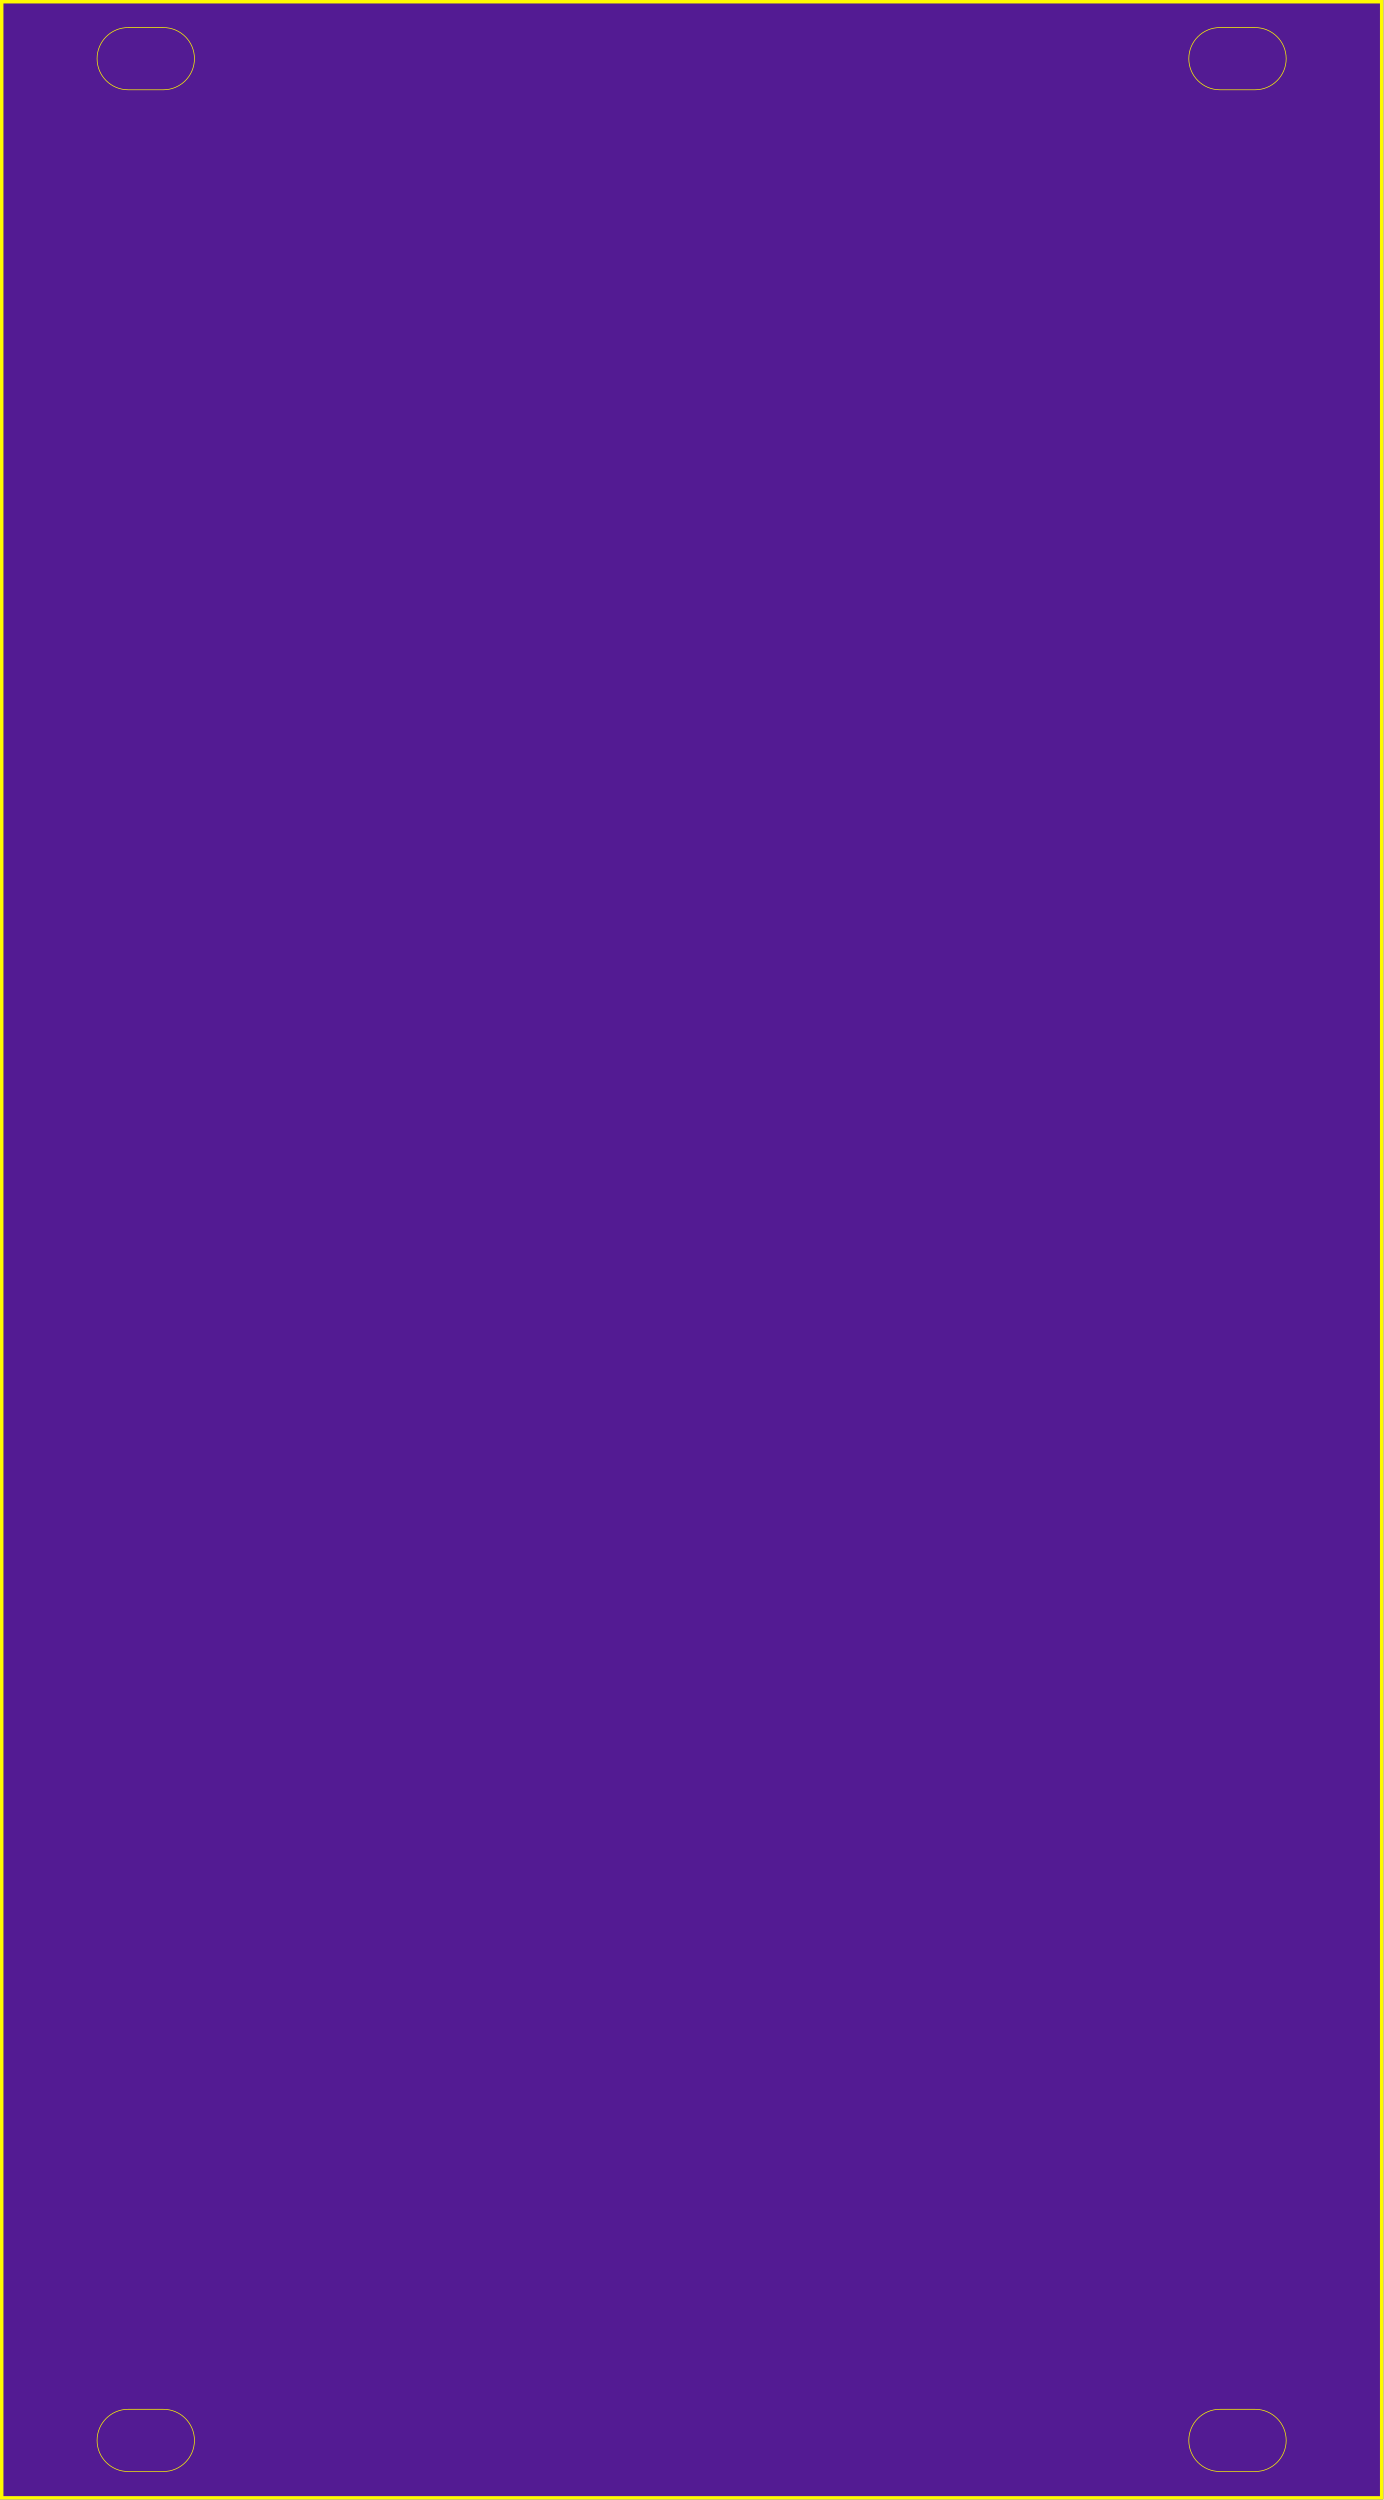
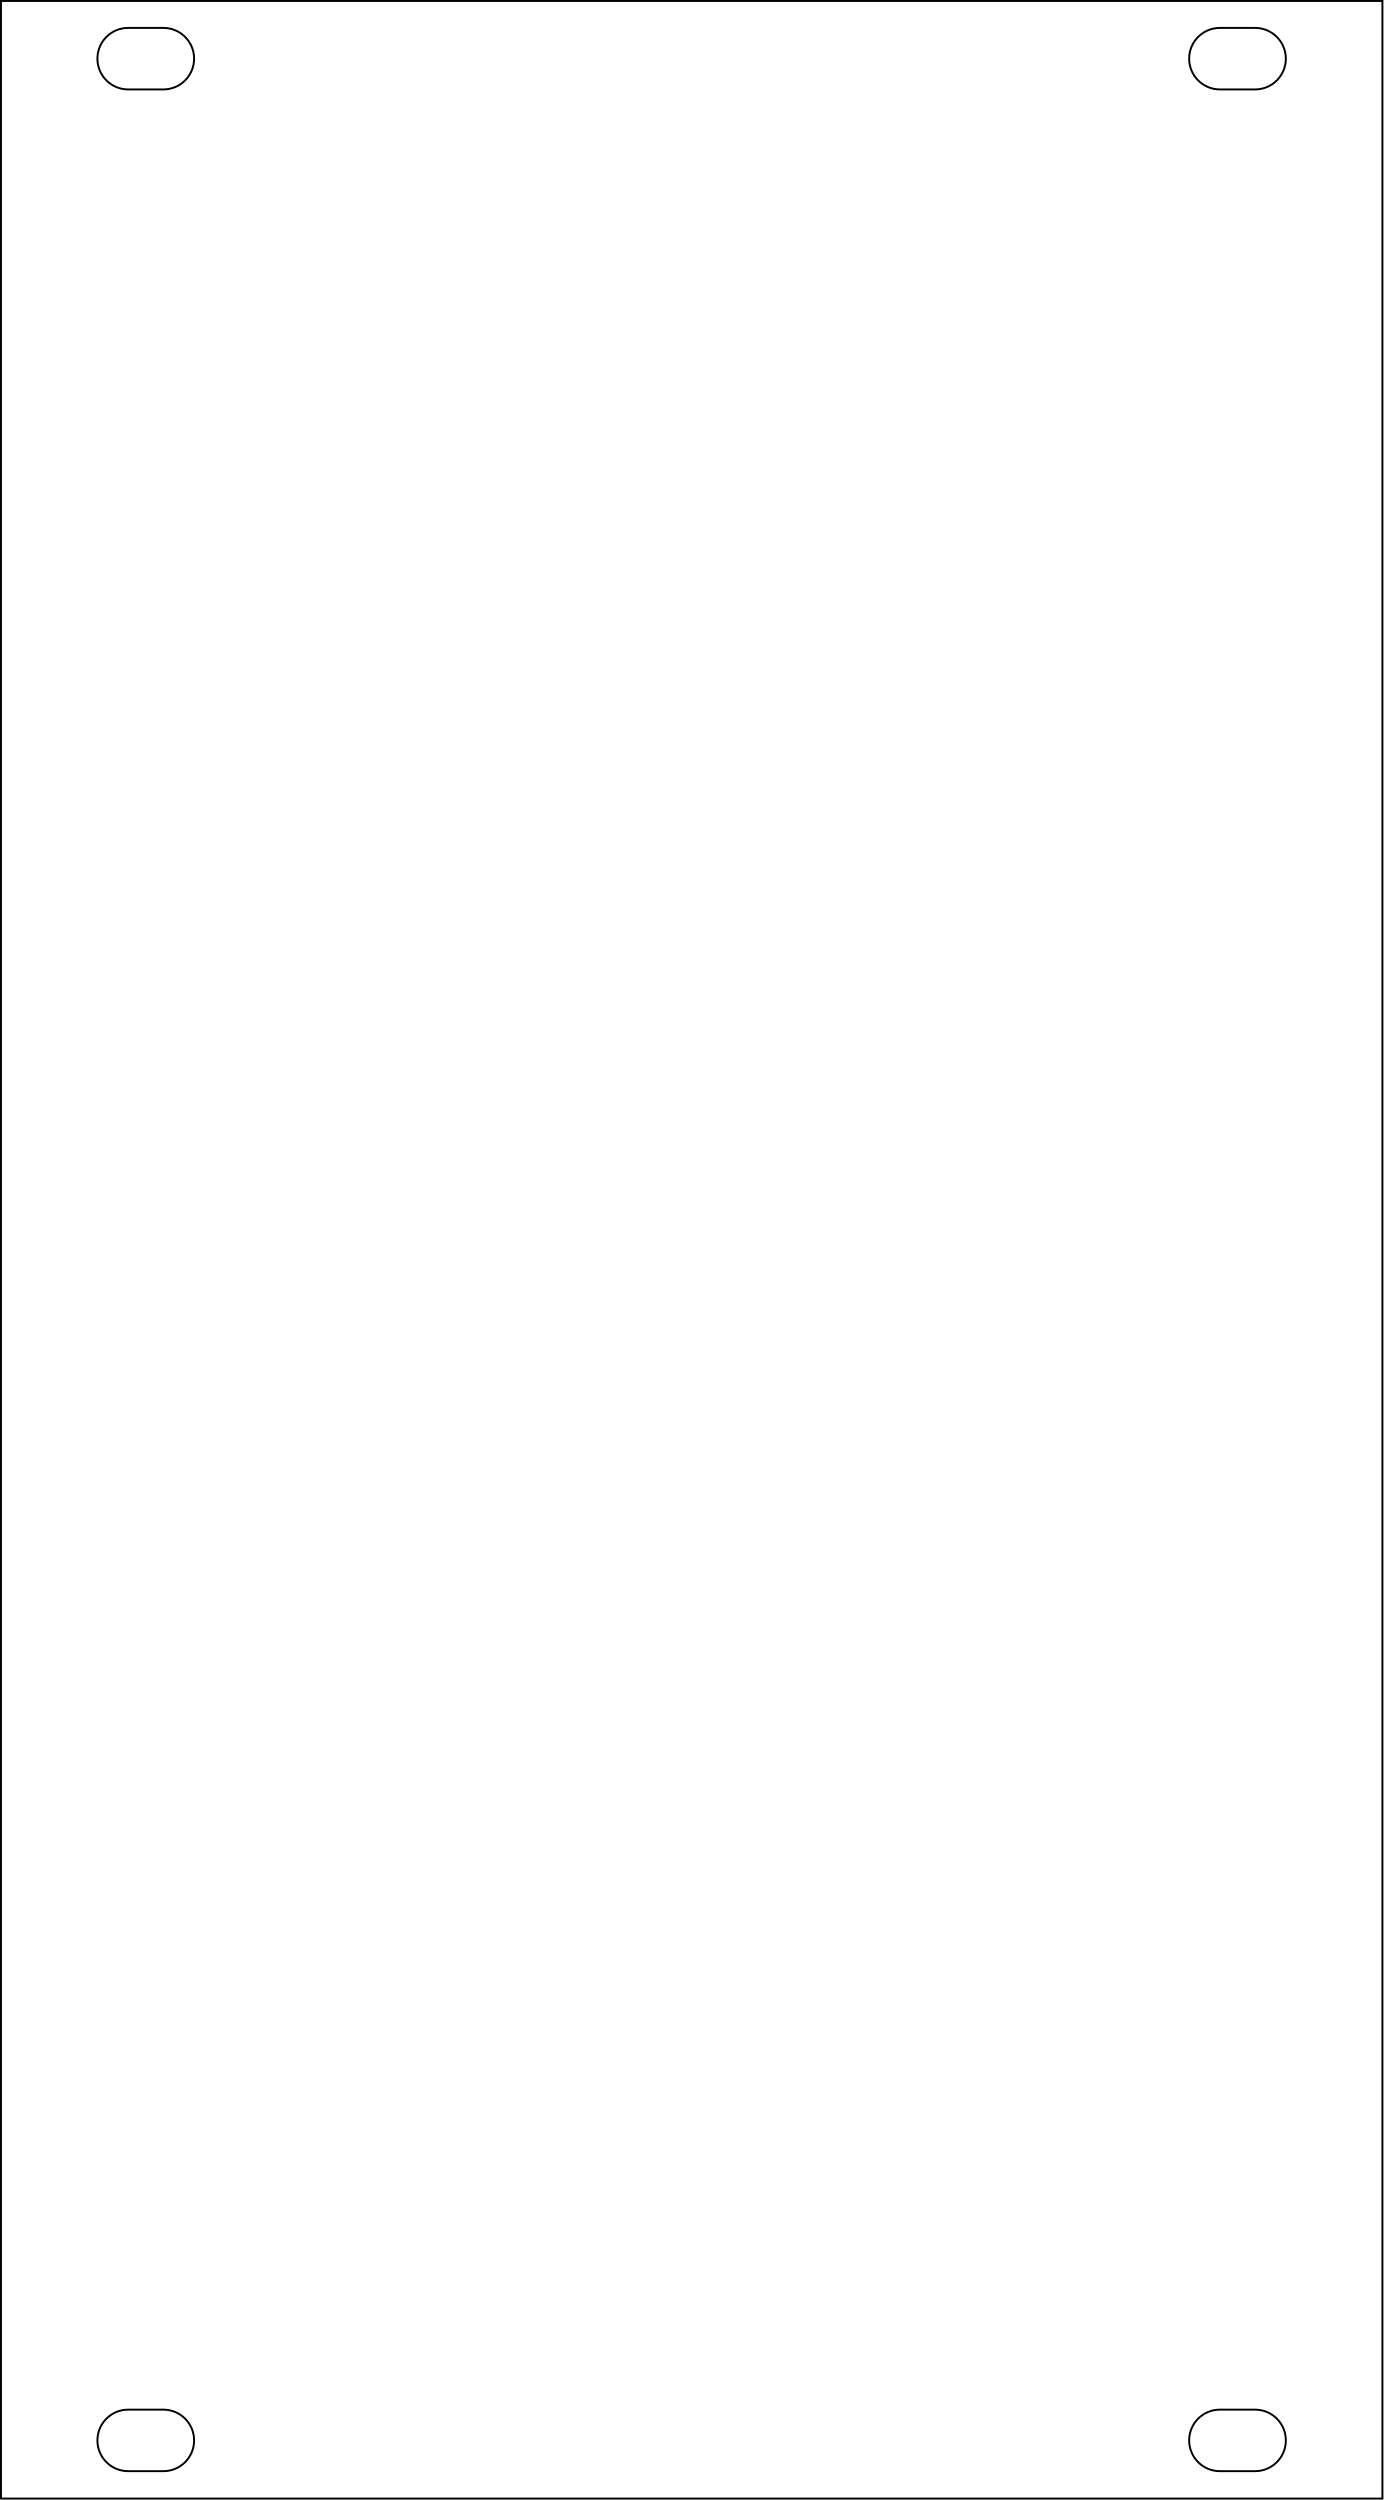
- <svg xmlns="http://www.w3.org/2000/svg" width="100%" height="100%" viewBox="0 0 840 1518" version="1.1" xml:space="preserve" style="fill-rule:evenodd;clip-rule:evenodd;stroke-linecap:square;stroke-miterlimit:1.5;">
+ <svg xmlns="http://www.w3.org/2000/svg" width="100%" height="100%" viewBox="0 0 840 1518" version="1.1" xml:space="preserve" style="fill-rule:evenodd;clip-rule:evenodd;stroke-linecap:round;stroke-linejoin:round;stroke-miterlimit:1.5;">
  <g transform="matrix(1,0,0,1,-3894.69,-13.7374)">
    <g id="EdgeCuts" transform="matrix(1,0,0,1,3019.69,13.7374)">
-       <rect x="875" y="0" width="840" height="1517.72" style="fill:rgb(83,27,147);" />
-       <clipPath id="_clip1">
-         <rect x="875" y="0" width="840" height="1517.72" />
-       </clipPath>
-       <g clip-path="url(#_clip1)">
-         <g id="Panel-Edge" transform="matrix(1,0,0,1,875,0)">
-           <rect x="0" y="0" width="840" height="1517.72" style="fill:none;stroke:rgb(255,251,0);stroke-width:4.17px;" />
-         </g>
-         <g transform="matrix(1,0,0,1,875,0)">
-           <path d="M118.278,35.625C118.278,25.077 109.727,16.526 99.179,16.526C92.36,16.526 84.651,16.526 77.832,16.526C67.284,16.526 58.734,25.077 58.734,35.625C58.734,35.625 58.734,35.626 58.734,35.626C58.734,46.174 67.284,54.725 77.832,54.725C84.651,54.725 92.36,54.725 99.179,54.725C109.727,54.725 118.278,46.174 118.278,35.626C118.278,35.626 118.278,35.625 118.278,35.625ZM117.861,35.625C117.861,25.307 109.497,16.943 99.179,16.943C92.36,16.943 84.651,16.943 77.832,16.943C67.514,16.943 59.15,25.307 59.15,35.625C59.15,35.625 59.15,35.626 59.15,35.626C59.15,45.944 67.514,54.308 77.832,54.308C84.651,54.308 92.36,54.308 99.179,54.308C109.497,54.308 117.861,45.944 117.861,35.626C117.861,35.626 117.861,35.625 117.861,35.625Z" style="fill:rgb(255,251,0);" />
-         </g>
-         <g transform="matrix(1,0,0,1,875,1446.19)">
-           <path d="M118.278,35.625C118.278,25.077 109.727,16.526 99.179,16.526C92.36,16.526 84.651,16.526 77.832,16.526C67.284,16.526 58.734,25.077 58.734,35.625C58.734,35.625 58.734,35.626 58.734,35.626C58.734,46.174 67.284,54.725 77.832,54.725C84.651,54.725 92.36,54.725 99.179,54.725C109.727,54.725 118.278,46.174 118.278,35.626C118.278,35.626 118.278,35.625 118.278,35.625ZM117.861,35.625C117.861,25.307 109.497,16.943 99.179,16.943C92.36,16.943 84.651,16.943 77.832,16.943C67.514,16.943 59.15,25.307 59.15,35.625C59.15,35.625 59.15,35.626 59.15,35.626C59.15,45.944 67.514,54.308 77.832,54.308C84.651,54.308 92.36,54.308 99.179,54.308C109.497,54.308 117.861,45.944 117.861,35.626C117.861,35.626 117.861,35.625 117.861,35.625Z" style="fill:rgb(255,251,0);" />
-         </g>
-         <g transform="matrix(1,0,0,1,1537.9,0)">
-           <path d="M118.278,35.625C118.278,25.077 109.727,16.526 99.179,16.526C92.36,16.526 84.651,16.526 77.832,16.526C67.284,16.526 58.734,25.077 58.734,35.625C58.734,35.625 58.734,35.626 58.734,35.626C58.734,46.174 67.284,54.725 77.832,54.725C84.651,54.725 92.36,54.725 99.179,54.725C109.727,54.725 118.278,46.174 118.278,35.626C118.278,35.626 118.278,35.625 118.278,35.625ZM117.861,35.625C117.861,25.307 109.497,16.943 99.179,16.943C92.36,16.943 84.651,16.943 77.832,16.943C67.514,16.943 59.15,25.307 59.15,35.625C59.15,35.625 59.15,35.626 59.15,35.626C59.15,45.944 67.514,54.308 77.832,54.308C84.651,54.308 92.36,54.308 99.179,54.308C109.497,54.308 117.861,45.944 117.861,35.626C117.861,35.626 117.861,35.625 117.861,35.625Z" style="fill:rgb(255,251,0);" />
-         </g>
-         <g transform="matrix(1,0,0,1,1537.9,1446.19)">
-           <path d="M118.278,35.625C118.278,25.077 109.727,16.526 99.179,16.526C92.36,16.526 84.651,16.526 77.832,16.526C67.284,16.526 58.734,25.077 58.734,35.625C58.734,35.625 58.734,35.626 58.734,35.626C58.734,46.174 67.284,54.725 77.832,54.725C84.651,54.725 92.36,54.725 99.179,54.725C109.727,54.725 118.278,46.174 118.278,35.626C118.278,35.626 118.278,35.625 118.278,35.625ZM117.861,35.625C117.861,25.307 109.497,16.943 99.179,16.943C92.36,16.943 84.651,16.943 77.832,16.943C67.514,16.943 59.15,25.307 59.15,35.625C59.15,35.625 59.15,35.626 59.15,35.626C59.15,45.944 67.514,54.308 77.832,54.308C84.651,54.308 92.36,54.308 99.179,54.308C109.497,54.308 117.861,45.944 117.861,35.626C117.861,35.626 117.861,35.625 117.861,35.625Z" style="fill:rgb(255,251,0);" />
-         </g>
+       <rect x="875" y="0" width="840" height="1517.72" style="fill:none;" />
+       <g id="Panel-Edge" transform="matrix(1,0,0,1,875,0)">
+         <path d="M840,0L0,0L0,1517.72L840,1517.72L840,0ZM838.819,1.181L838.819,1516.54C838.819,1516.54 1.181,1516.54 1.181,1516.54C1.181,1516.54 1.181,1.181 1.181,1.181C1.181,1.181 838.819,1.181 838.819,1.181L838.819,1.181Z" />
+       </g>
+       <g transform="matrix(1,0,0,1,875,0)">
+         <path d="M117.861,35.625C117.861,25.307 109.497,16.943 99.179,16.943C92.36,16.943 84.651,16.943 77.832,16.943C67.514,16.943 59.15,25.307 59.15,35.625C59.15,35.625 59.15,35.626 59.15,35.626C59.15,45.944 67.514,54.308 77.832,54.308C84.651,54.308 92.36,54.308 99.179,54.308C109.497,54.308 117.861,45.944 117.861,35.626C117.861,35.626 117.861,35.625 117.861,35.625Z" style="fill:none;stroke:black;stroke-width:1.18px;" />
+       </g>
+       <g transform="matrix(1,0,0,1,875,1446.19)">
+         <path d="M117.861,35.625C117.861,25.307 109.497,16.943 99.179,16.943C92.36,16.943 84.651,16.943 77.832,16.943C67.514,16.943 59.15,25.307 59.15,35.625C59.15,35.625 59.15,35.626 59.15,35.626C59.15,45.944 67.514,54.308 77.832,54.308C84.651,54.308 92.36,54.308 99.179,54.308C109.497,54.308 117.861,45.944 117.861,35.626C117.861,35.626 117.861,35.625 117.861,35.625Z" style="fill:none;stroke:black;stroke-width:1.18px;" />
+       </g>
+       <g transform="matrix(1,0,0,1,1537.9,0)">
+         <path d="M117.861,35.625C117.861,25.307 109.497,16.943 99.179,16.943C92.36,16.943 84.651,16.943 77.832,16.943C67.514,16.943 59.15,25.307 59.15,35.625C59.15,35.625 59.15,35.626 59.15,35.626C59.15,45.944 67.514,54.308 77.832,54.308C84.651,54.308 92.36,54.308 99.179,54.308C109.497,54.308 117.861,45.944 117.861,35.626C117.861,35.626 117.861,35.625 117.861,35.625Z" style="fill:none;stroke:black;stroke-width:1.18px;" />
+       </g>
+       <g transform="matrix(1,0,0,1,1537.9,1446.19)">
+         <path d="M117.861,35.625C117.861,25.307 109.497,16.943 99.179,16.943C92.36,16.943 84.651,16.943 77.832,16.943C67.514,16.943 59.15,25.307 59.15,35.625C59.15,35.625 59.15,35.626 59.15,35.626C59.15,45.944 67.514,54.308 77.832,54.308C84.651,54.308 92.36,54.308 99.179,54.308C109.497,54.308 117.861,45.944 117.861,35.626C117.861,35.626 117.861,35.625 117.861,35.625Z" style="fill:none;stroke:black;stroke-width:1.18px;" />
      </g>
    </g>
  </g>
</svg>
